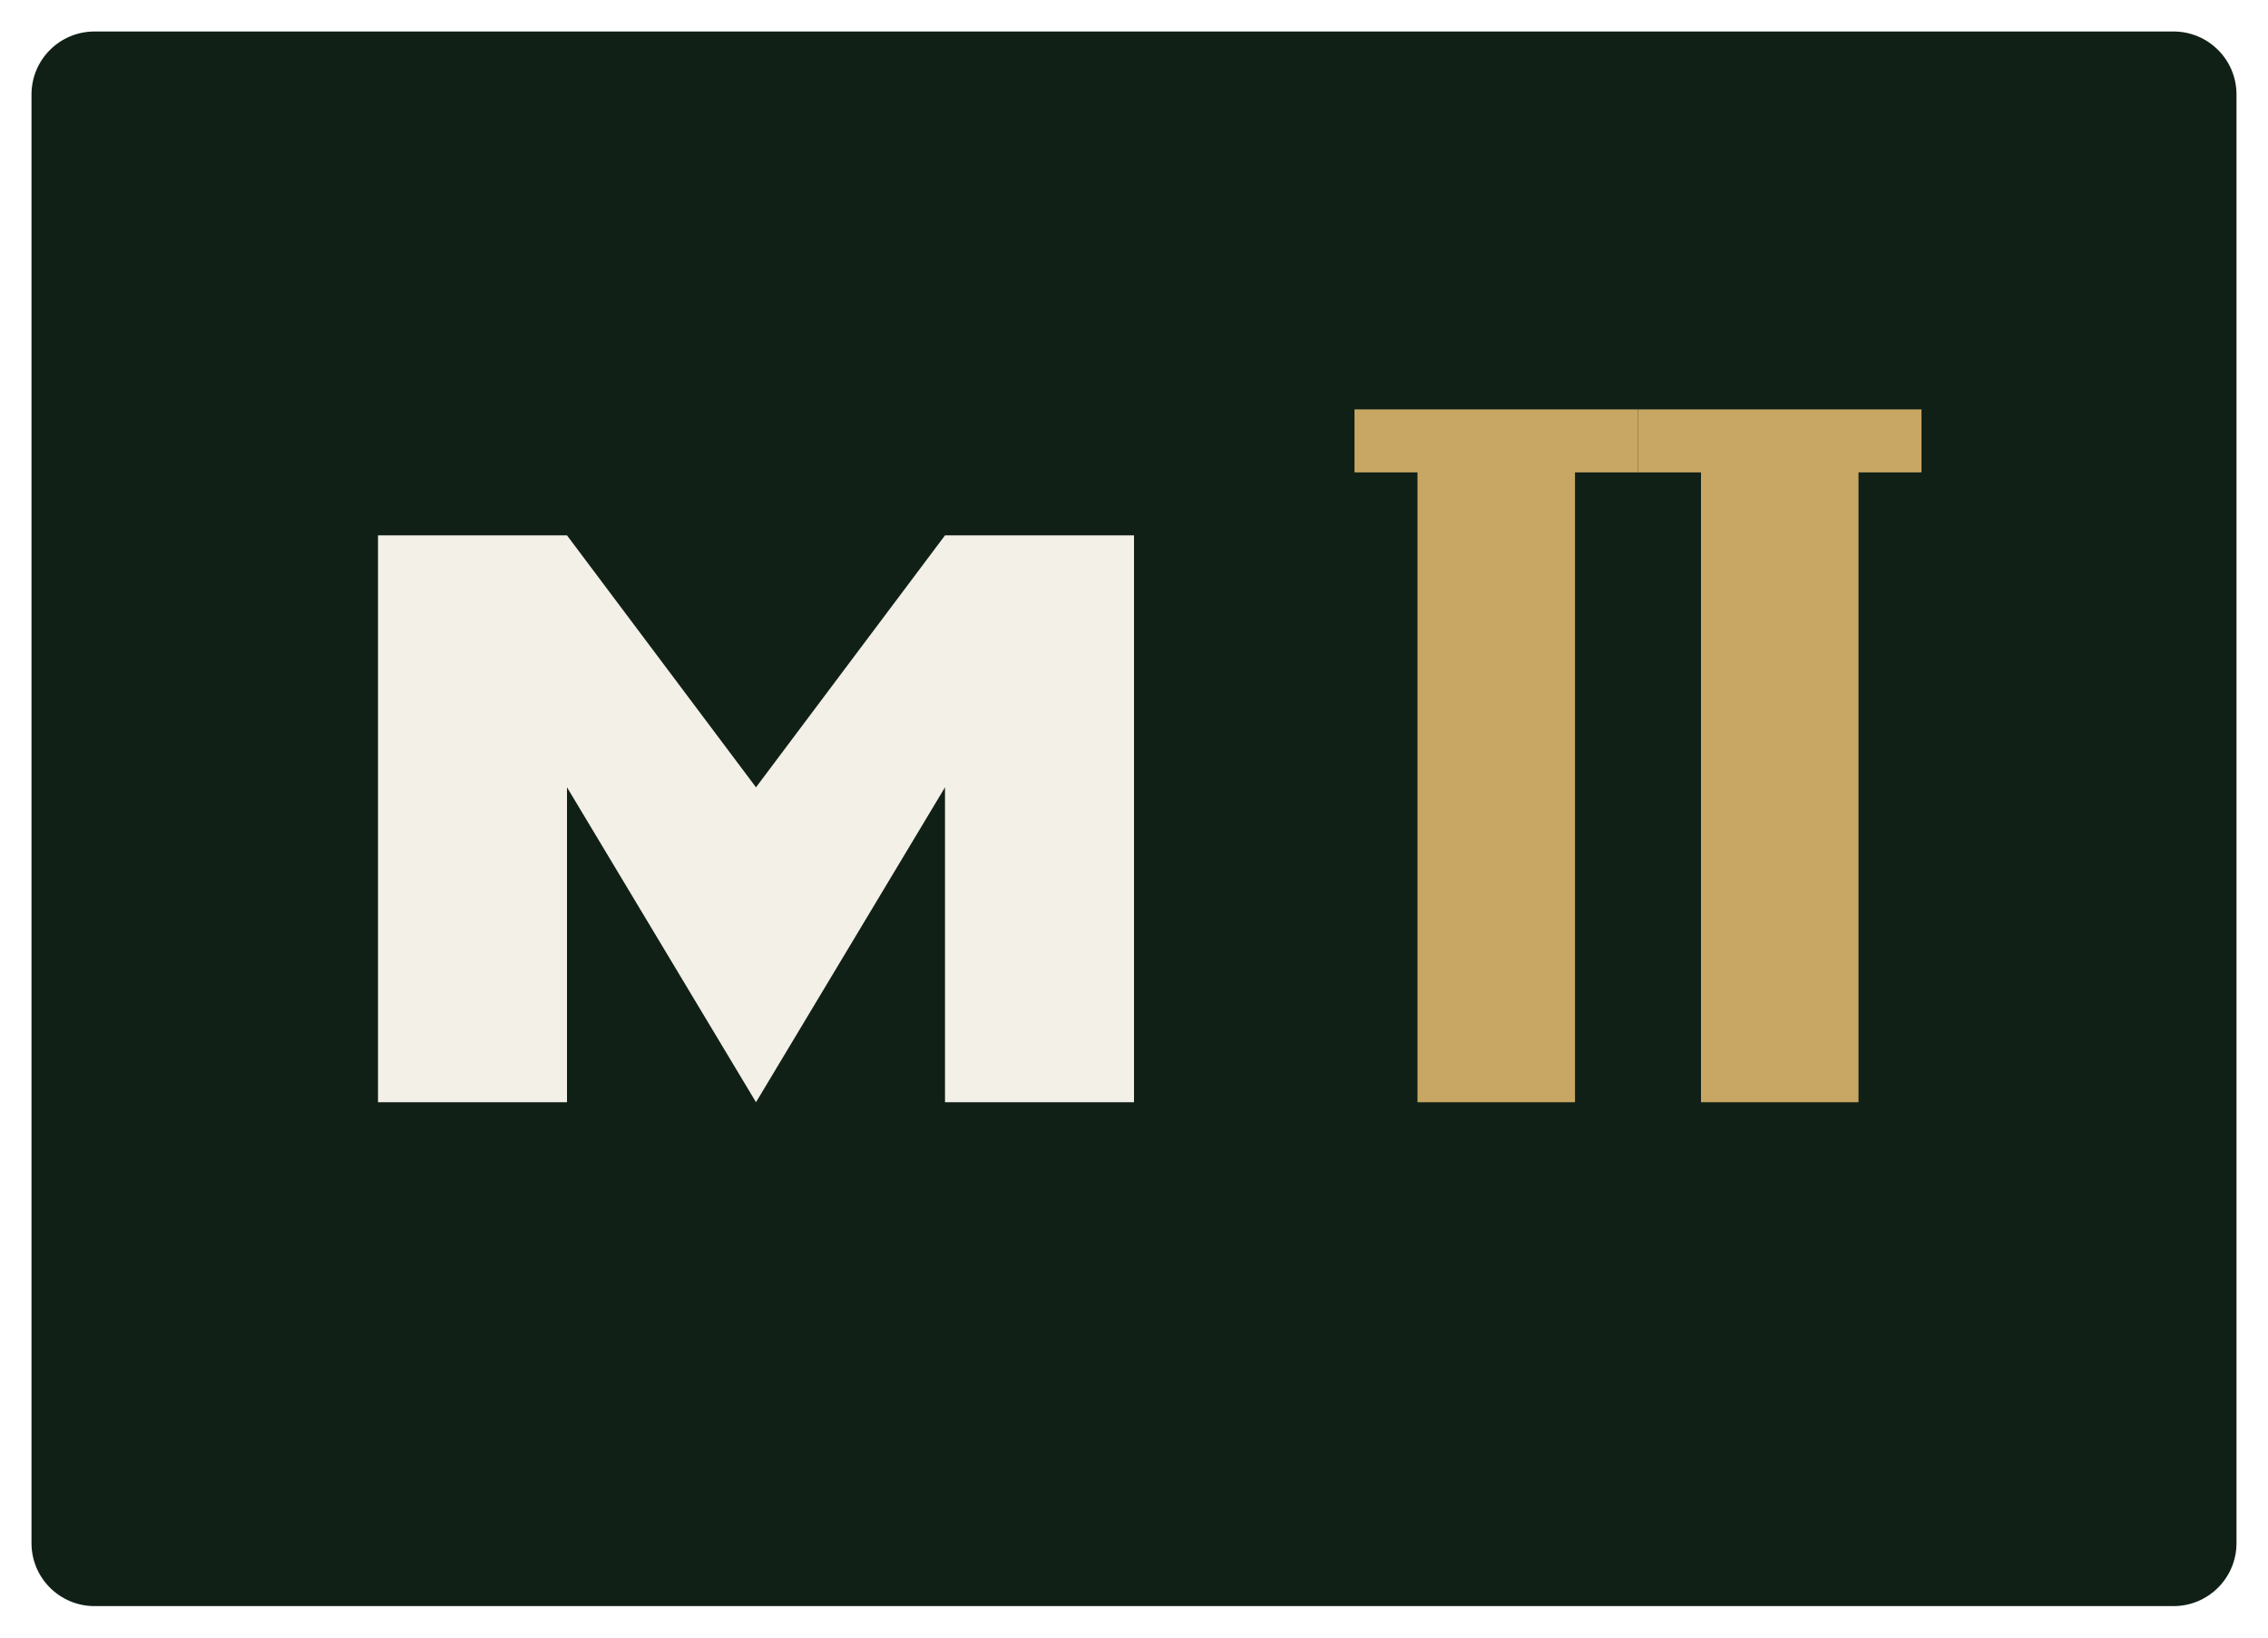
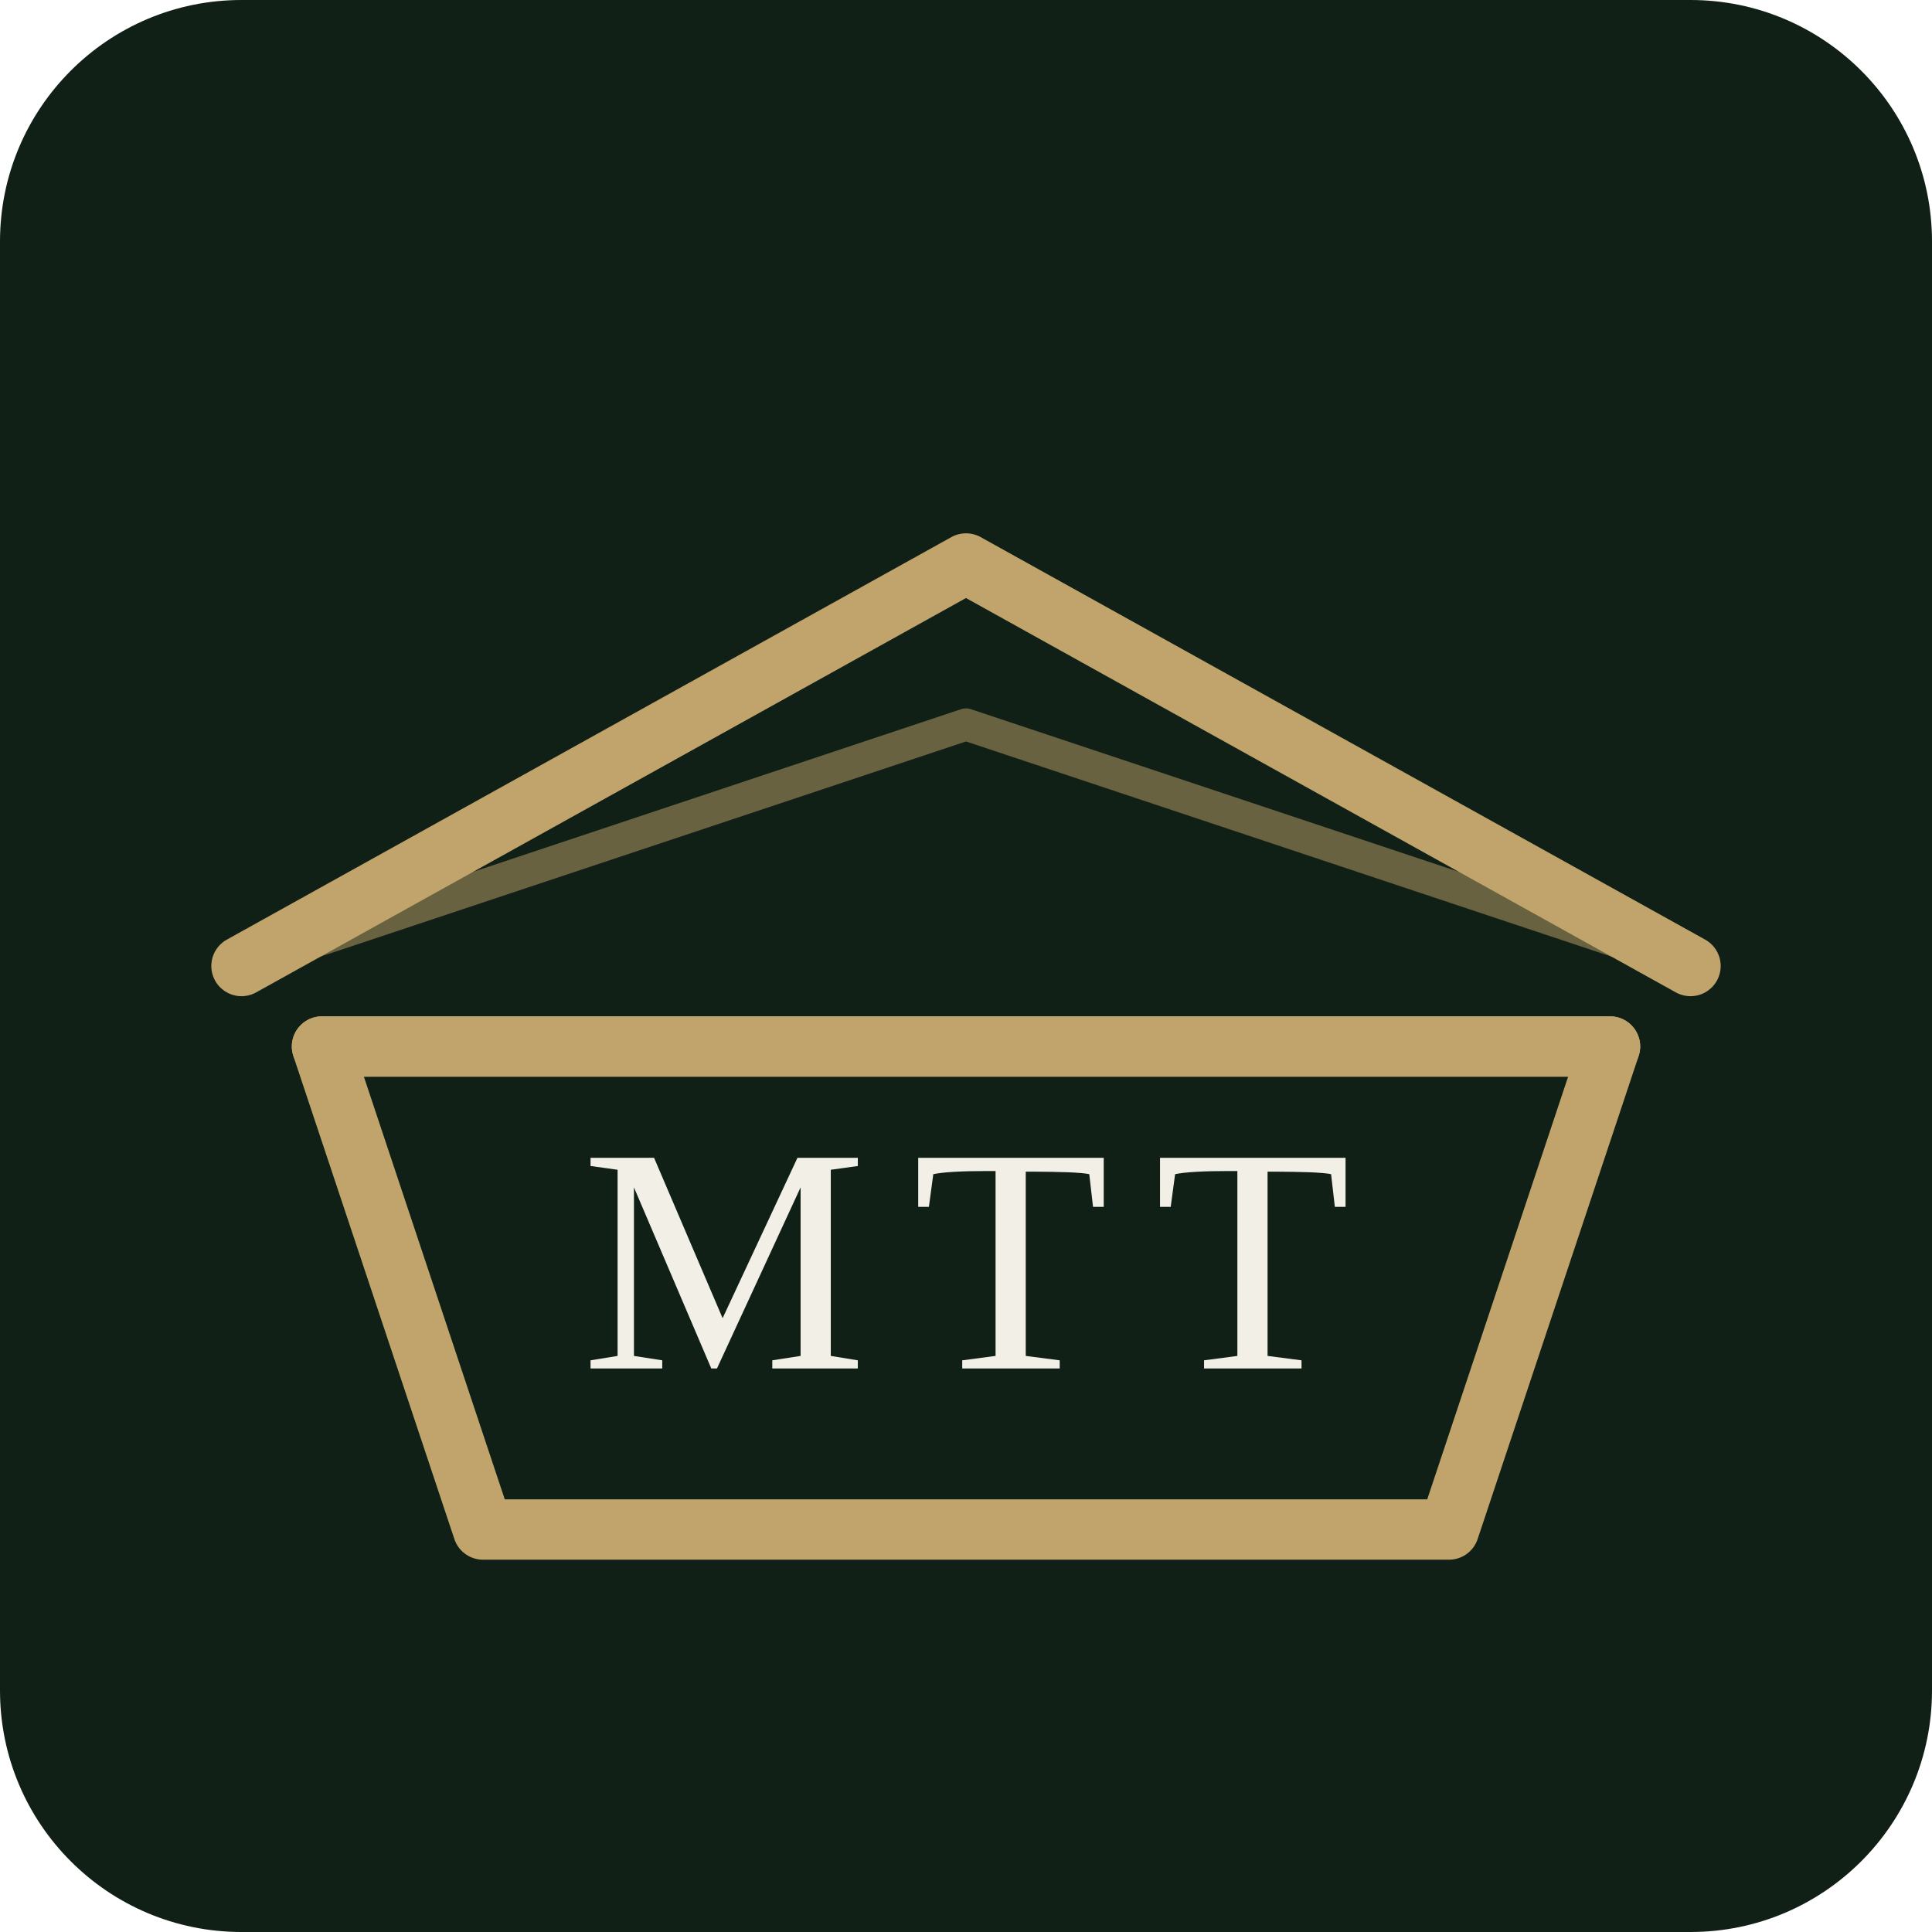
- <svg xmlns="http://www.w3.org/2000/svg" viewBox="0 0 72 52" role="img" aria-labelledby="title">
-   <rect x="1" y="1" width="70" height="50" rx="2" fill="#102016" />
-   <path d="M12 35V17h6l6 8 6-8h6v18h-6V25l-6 10-6-10v10h-6Z" fill="#F3F0E8" />
-   <path d="M43 13h9v2h-2v20h-5V15h-2v-2Z" fill="#C8A764" />
-   <path d="M52 13h9v2h-2v20h-5V15h-2v-2Z" fill="#C8A764" />
+ <svg xmlns="http://www.w3.org/2000/svg" viewBox="0 0 48 48" role="img" aria-labelledby="title">
+   <rect width="48" height="48" rx="6" fill="#102016" />
+   <path d="M8 26L12 38H36L40 26Z" fill="none" stroke="#C1A46B" stroke-width="1.5" stroke-linejoin="round" />
+   <path d="M8 26H40" stroke="#C1A46B" stroke-width="1.5" stroke-linecap="round" />
+   <path d="M12 38H36" stroke="#C1A46B" stroke-width="1.2" stroke-linecap="round" />
+   <path d="M6 24L24 14L42 24" fill="none" stroke="#C1A46B" stroke-width="1.5" stroke-linecap="round" stroke-linejoin="round" />
+   <path d="M6 24L24 18L42 24" fill="none" stroke="#C1A46B" stroke-width="0.8" stroke-linecap="round" stroke-linejoin="round" opacity="0.5" />
+   <text x="24" y="34" text-anchor="middle" font-family="Georgia, 'Times New Roman', serif" font-size="8" font-weight="400" letter-spacing="0.14em" fill="#F2EFE7">MTT</text>
</svg>
